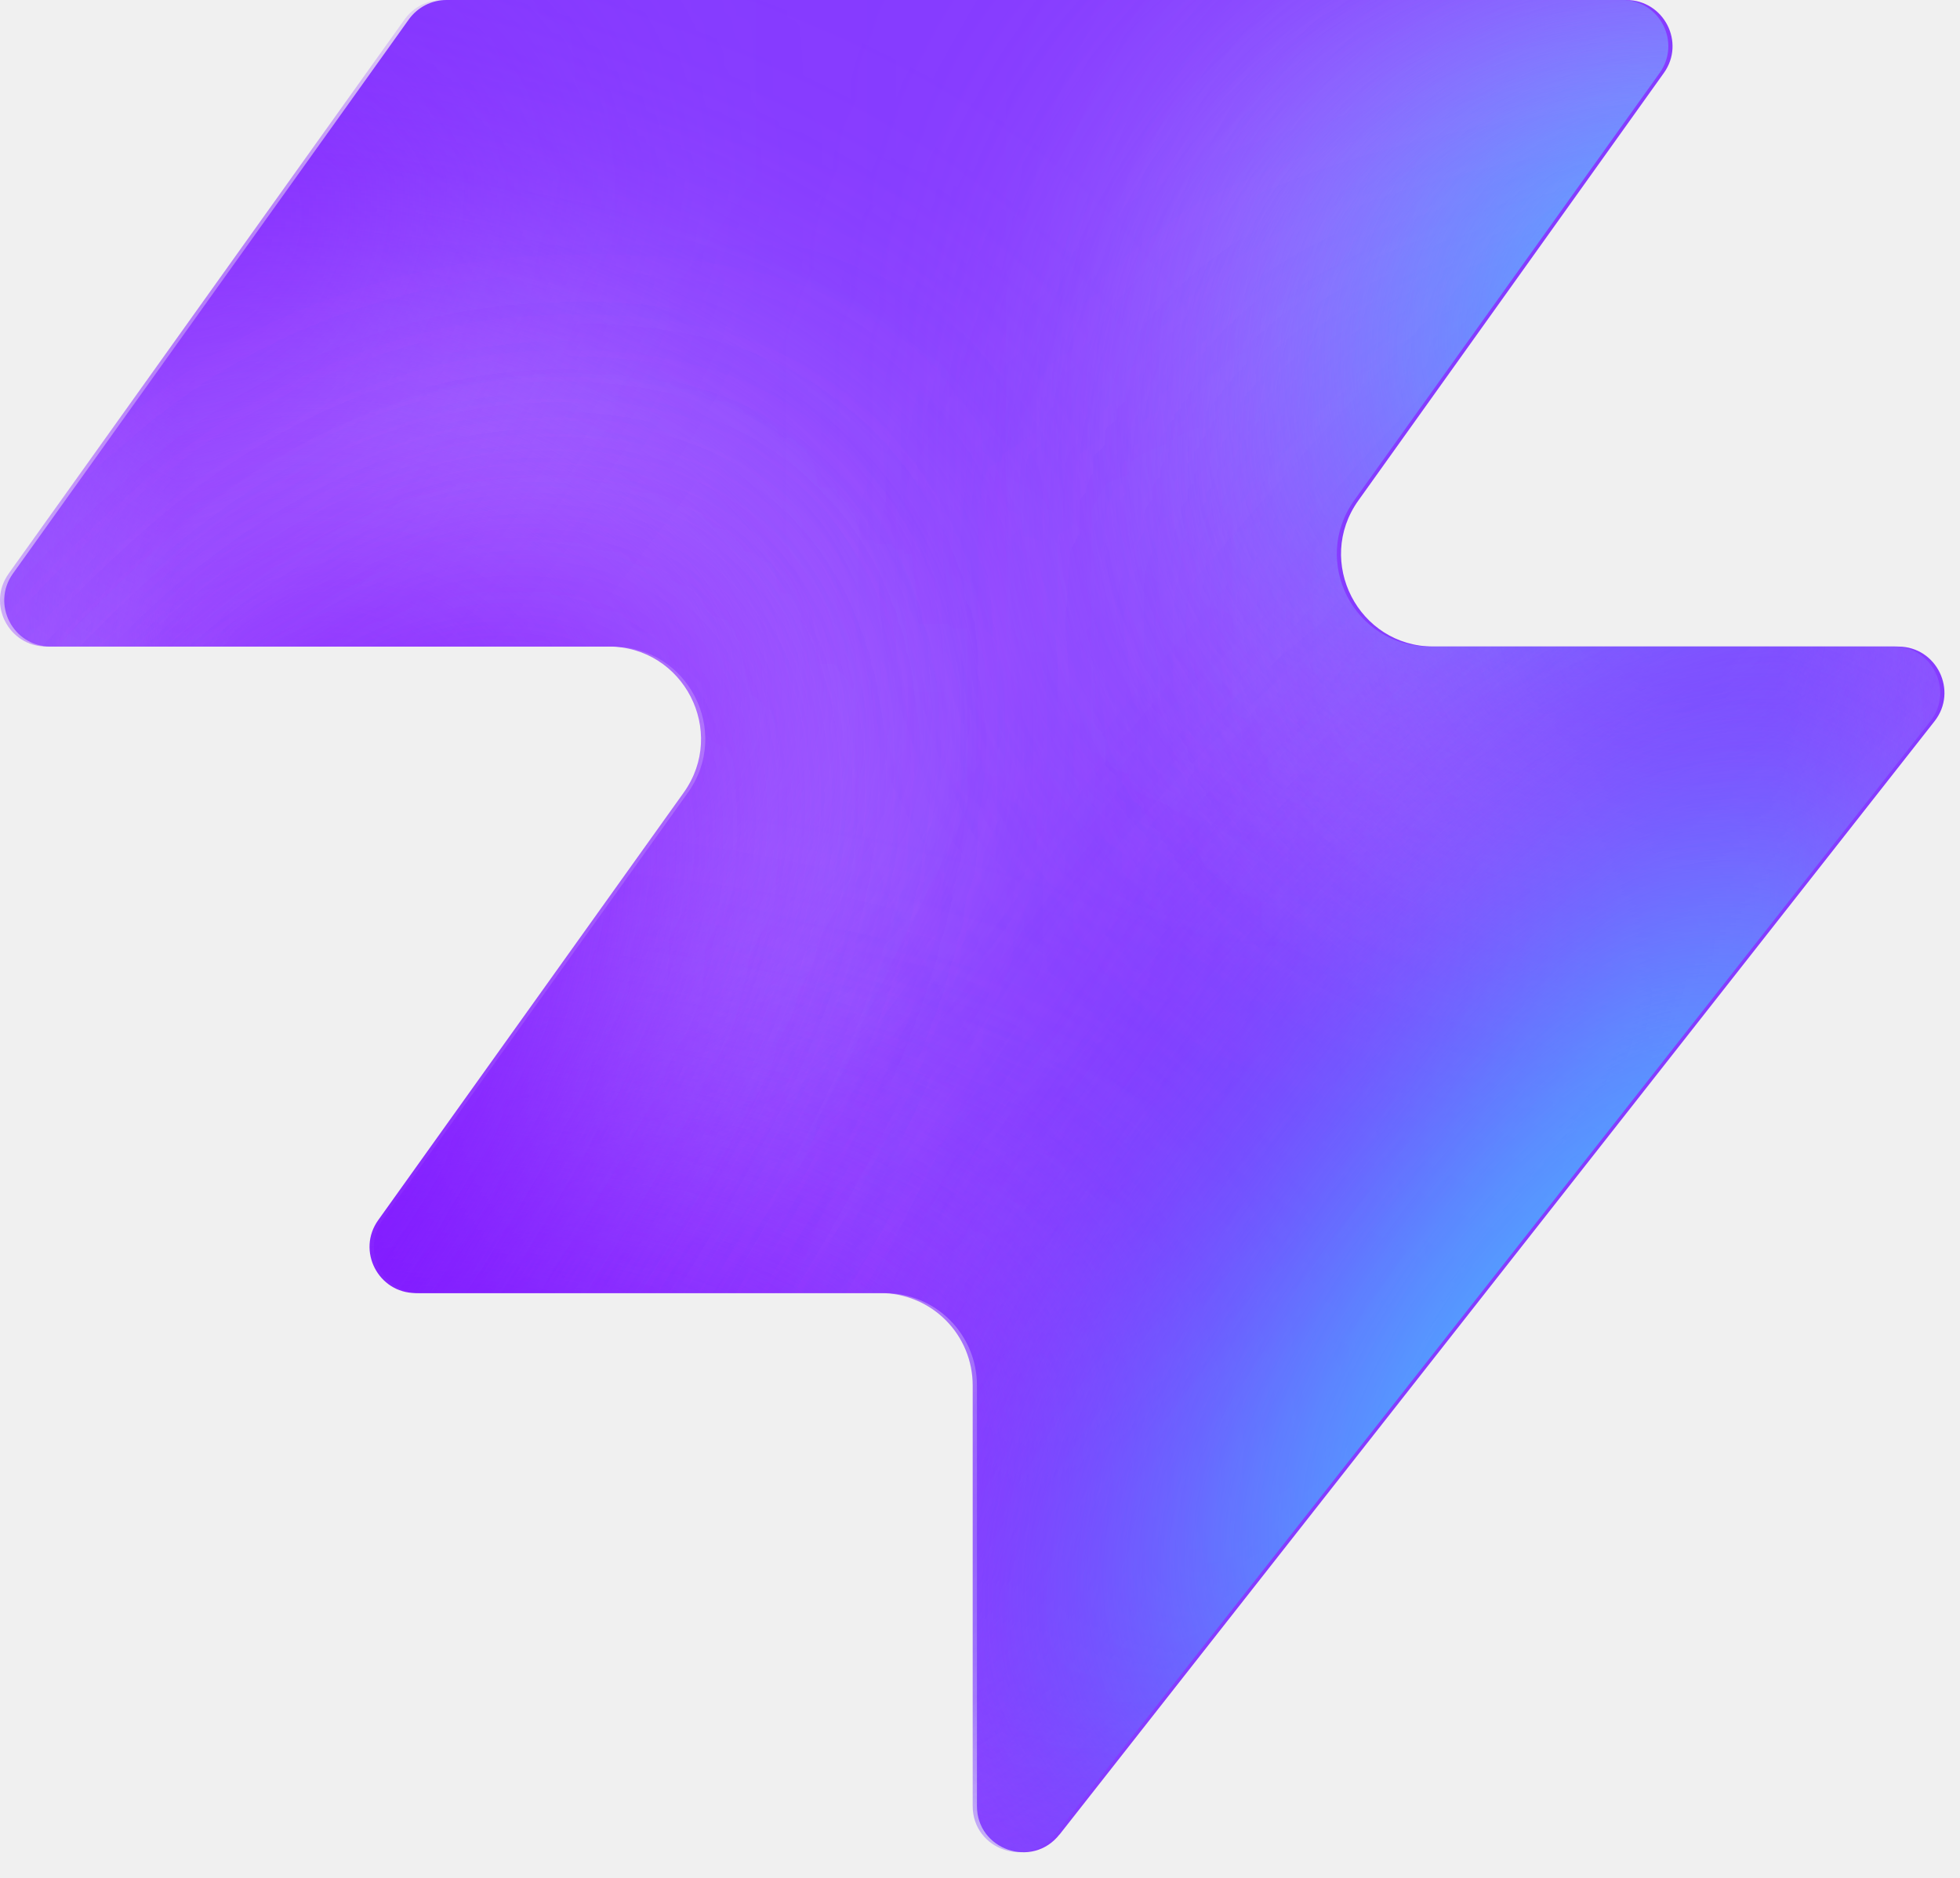
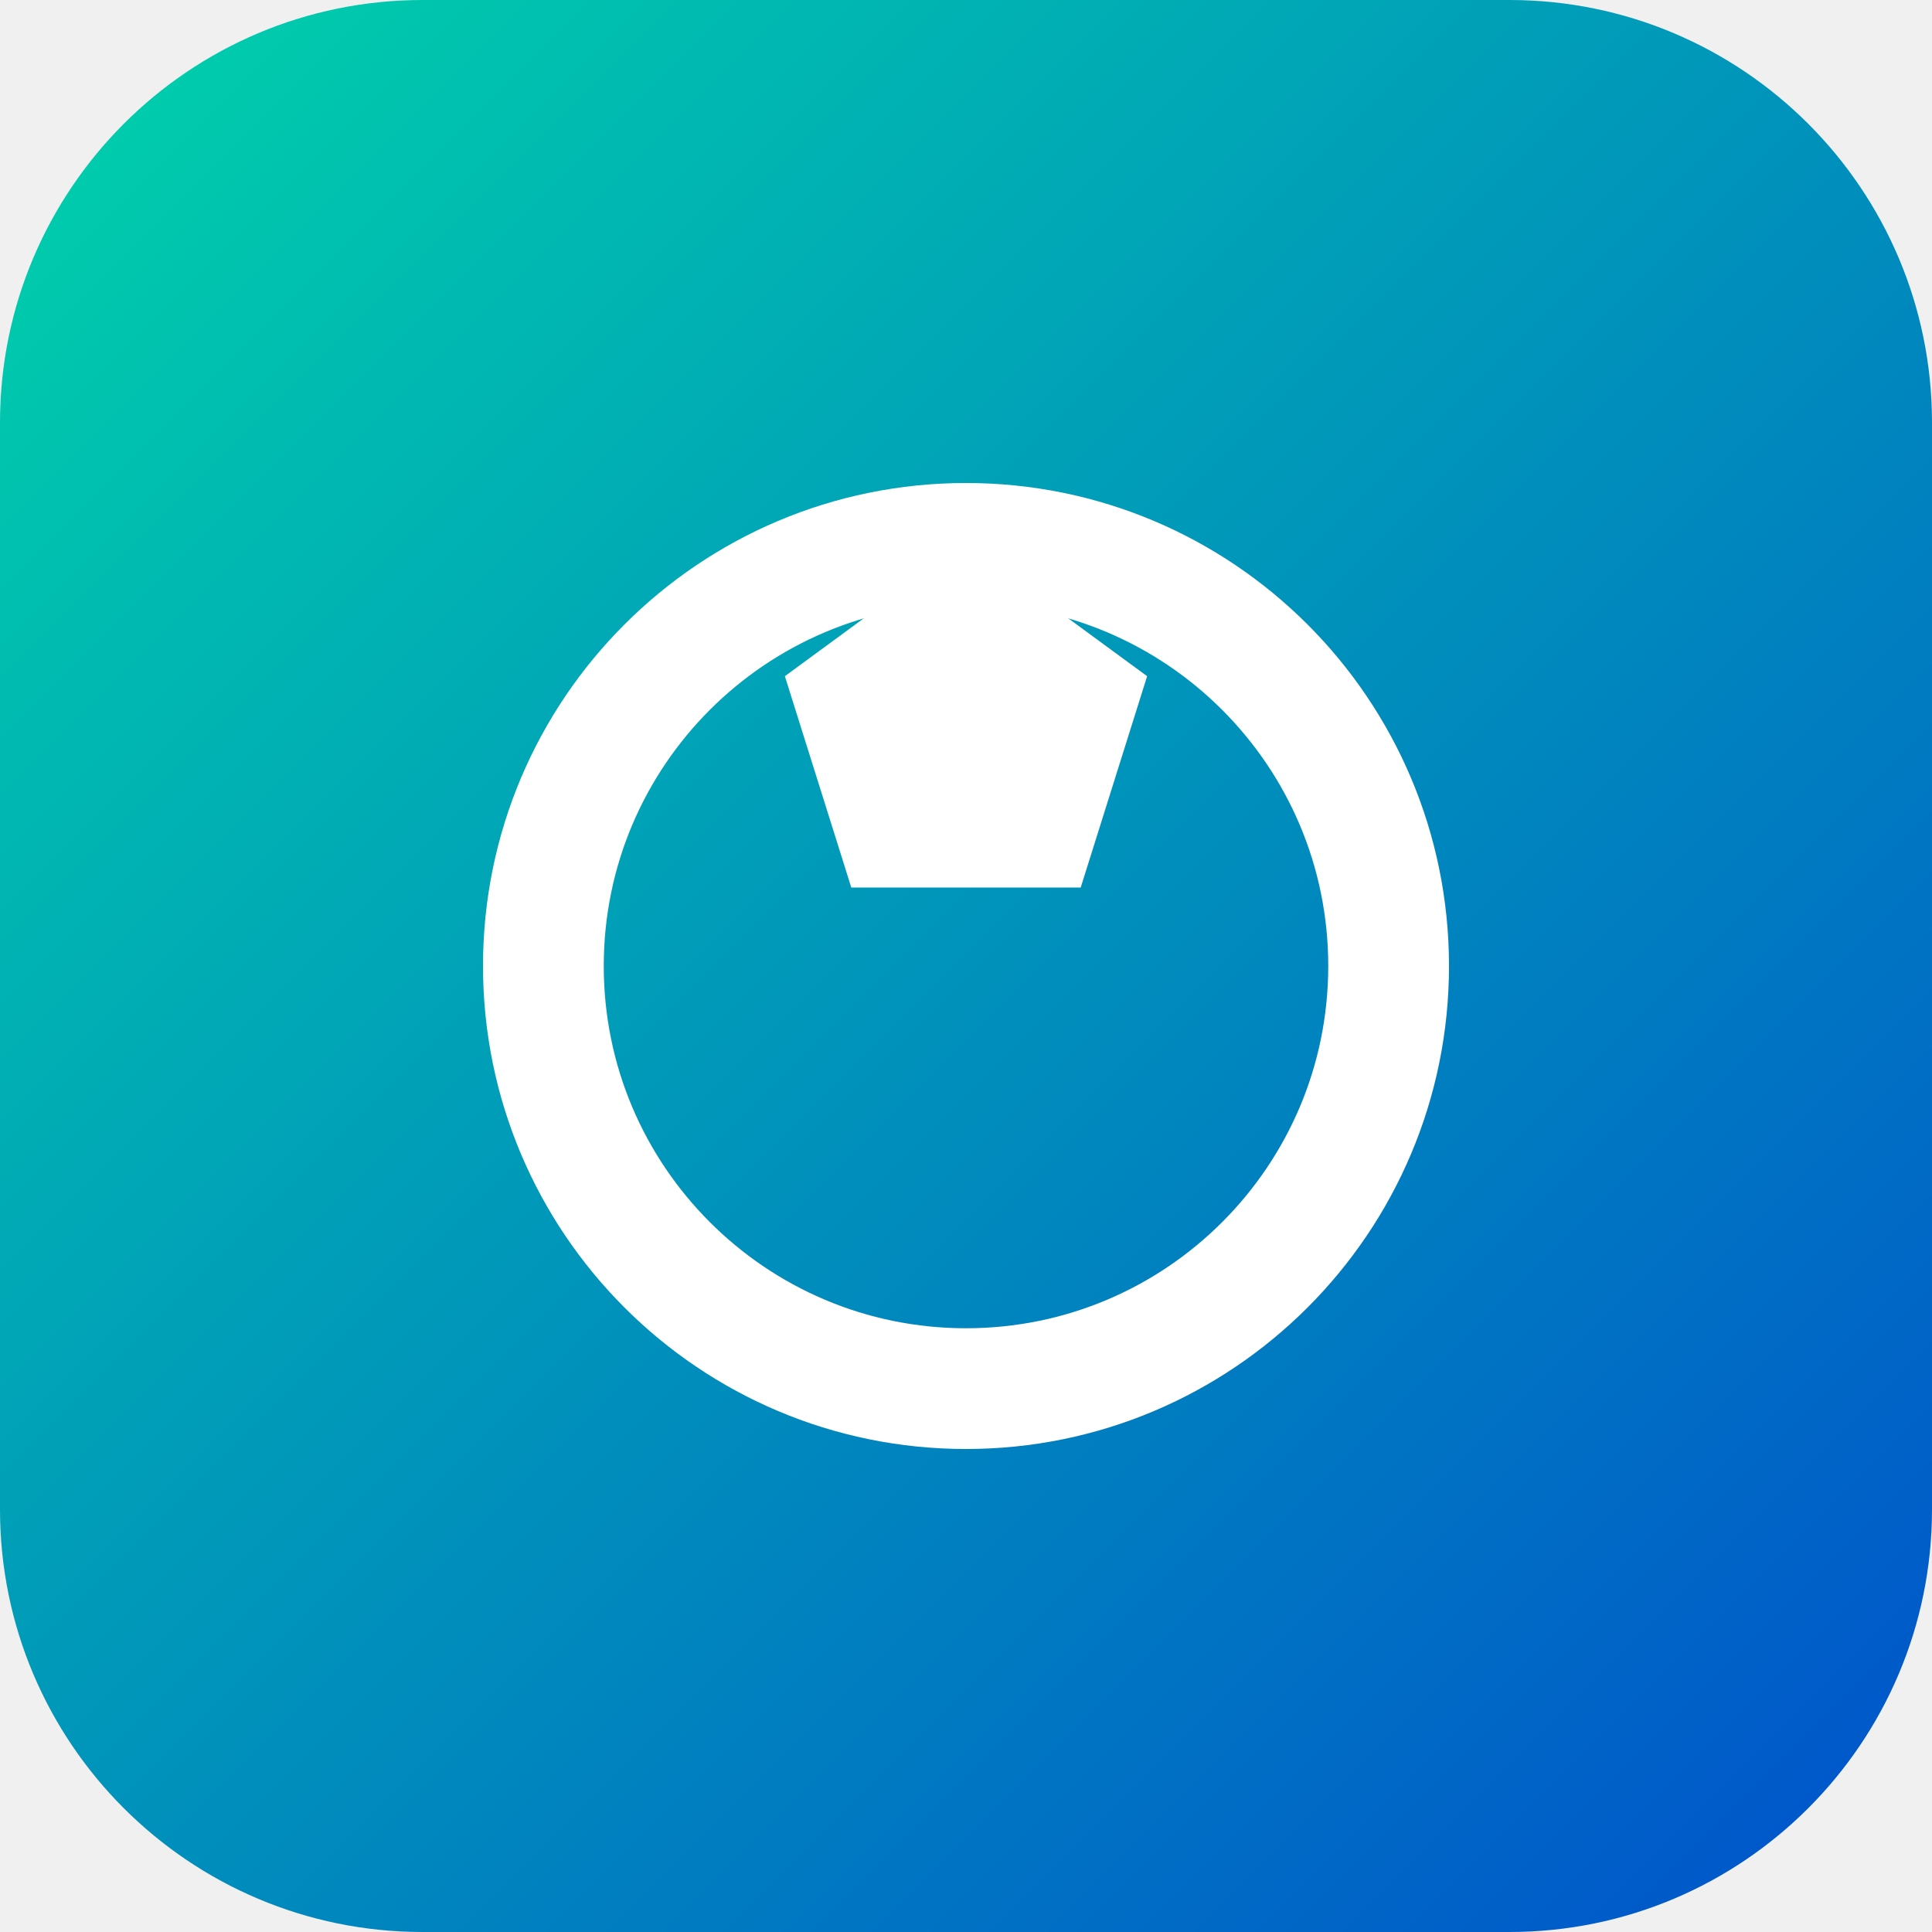
- <svg xmlns="http://www.w3.org/2000/svg" width="48" height="46" fill="none" viewBox="0 0 48 46">
-   <path fill="#863bff" d="M25.946 44.938c-.664.845-2.021.375-2.021-.698V33.937a2.26 2.26 0 0 0-2.262-2.262H10.287c-.92 0-1.456-1.04-.92-1.788l7.48-10.471c1.07-1.497 0-3.578-1.842-3.578H1.237c-.92 0-1.456-1.04-.92-1.788L10.013.474c.214-.297.556-.474.92-.474h28.894c.92 0 1.456 1.04.92 1.788l-7.48 10.471c-1.07 1.498 0 3.579 1.842 3.579h11.377c.943 0 1.473 1.088.89 1.83L25.947 44.94z" style="fill:#863bff;fill:color(display-p3 .525 .23 1);fill-opacity:1" />
-   <mask id="a" width="48" height="46" x="0" y="0" maskUnits="userSpaceOnUse" style="mask-type:alpha">
-     <path fill="#000" d="M25.842 44.938c-.664.844-2.021.375-2.021-.698V33.937a2.26 2.26 0 0 0-2.262-2.262H10.183c-.92 0-1.456-1.04-.92-1.788l7.48-10.471c1.07-1.498 0-3.579-1.842-3.579H1.133c-.92 0-1.456-1.04-.92-1.787L9.91.473c.214-.297.556-.474.92-.474h28.894c.92 0 1.456 1.04.92 1.788l-7.48 10.471c-1.07 1.498 0 3.578 1.842 3.578h11.377c.943 0 1.473 1.088.89 1.832L25.843 44.94z" style="fill:#000;fill-opacity:1" />
-   </mask>
-   <g mask="url(#a)">
-     <g filter="url(#b)">
-       <ellipse cx="5.508" cy="14.704" fill="#ede6ff" rx="5.508" ry="14.704" style="fill:#ede6ff;fill:color(display-p3 .927 .903 1);fill-opacity:1" transform="matrix(.00324 1 1 -.00324 -4.47 31.516)" />
-     </g>
-     <g filter="url(#c)">
-       <ellipse cx="10.399" cy="29.851" fill="#ede6ff" rx="10.399" ry="29.851" style="fill:#ede6ff;fill:color(display-p3 .927 .903 1);fill-opacity:1" transform="matrix(.00324 1 1 -.00324 -39.328 7.883)" />
-     </g>
-     <g filter="url(#d)">
-       <ellipse cx="5.508" cy="30.487" fill="#7e14ff" rx="5.508" ry="30.487" style="fill:#7e14ff;fill:color(display-p3 .492 .077 1);fill-opacity:1" transform="rotate(89.814 -25.913 -14.639)scale(1 -1)" />
-     </g>
-     <g filter="url(#e)">
-       <ellipse cx="5.508" cy="30.599" fill="#7e14ff" rx="5.508" ry="30.599" style="fill:#7e14ff;fill:color(display-p3 .492 .077 1);fill-opacity:1" transform="rotate(89.814 -32.644 -3.334)scale(1 -1)" />
-     </g>
-     <g filter="url(#f)">
-       <ellipse cx="5.508" cy="30.599" fill="#7e14ff" rx="5.508" ry="30.599" style="fill:#7e14ff;fill:color(display-p3 .492 .077 1);fill-opacity:1" transform="matrix(.00324 1 1 -.00324 -34.34 30.47)" />
-     </g>
-     <g filter="url(#g)">
-       <ellipse cx="14.072" cy="22.078" fill="#ede6ff" rx="14.072" ry="22.078" style="fill:#ede6ff;fill:color(display-p3 .927 .903 1);fill-opacity:1" transform="rotate(93.35 24.506 48.493)scale(-1 1)" />
-     </g>
-     <g filter="url(#h)">
-       <ellipse cx="3.47" cy="21.501" fill="#7e14ff" rx="3.47" ry="21.501" style="fill:#7e14ff;fill:color(display-p3 .492 .077 1);fill-opacity:1" transform="rotate(89.009 28.708 47.59)scale(-1 1)" />
-     </g>
-     <g filter="url(#i)">
-       <ellipse cx="3.47" cy="21.501" fill="#7e14ff" rx="3.47" ry="21.501" style="fill:#7e14ff;fill:color(display-p3 .492 .077 1);fill-opacity:1" transform="rotate(89.009 28.708 47.59)scale(-1 1)" />
-     </g>
-     <g filter="url(#j)">
-       <ellipse cx=".387" cy="8.972" fill="#7e14ff" rx="4.407" ry="29.108" style="fill:#7e14ff;fill:color(display-p3 .492 .077 1);fill-opacity:1" transform="rotate(39.51 .387 8.972)" />
-     </g>
-     <g filter="url(#k)">
-       <ellipse cx="47.523" cy="-6.092" fill="#7e14ff" rx="4.407" ry="29.108" style="fill:#7e14ff;fill:color(display-p3 .492 .077 1);fill-opacity:1" transform="rotate(37.892 47.523 -6.092)" />
-     </g>
-     <g filter="url(#l)">
-       <ellipse cx="41.412" cy="6.333" fill="#47bfff" rx="5.971" ry="9.665" style="fill:#47bfff;fill:color(display-p3 .28 .748 1);fill-opacity:1" transform="rotate(37.892 41.412 6.333)" />
-     </g>
-     <g filter="url(#m)">
-       <ellipse cx="-1.879" cy="38.332" fill="#7e14ff" rx="4.407" ry="29.108" style="fill:#7e14ff;fill:color(display-p3 .492 .077 1);fill-opacity:1" transform="rotate(37.892 -1.88 38.332)" />
-     </g>
-     <g filter="url(#n)">
-       <ellipse cx="-1.879" cy="38.332" fill="#7e14ff" rx="4.407" ry="29.108" style="fill:#7e14ff;fill:color(display-p3 .492 .077 1);fill-opacity:1" transform="rotate(37.892 -1.88 38.332)" />
-     </g>
-     <g filter="url(#o)">
-       <ellipse cx="35.651" cy="29.907" fill="#7e14ff" rx="4.407" ry="29.108" style="fill:#7e14ff;fill:color(display-p3 .492 .077 1);fill-opacity:1" transform="rotate(37.892 35.651 29.907)" />
-     </g>
-     <g filter="url(#p)">
-       <ellipse cx="38.418" cy="32.4" fill="#47bfff" rx="5.971" ry="15.297" style="fill:#47bfff;fill:color(display-p3 .28 .748 1);fill-opacity:1" transform="rotate(37.892 38.418 32.4)" />
-     </g>
-   </g>
+ <svg xmlns="http://www.w3.org/2000/svg" viewBox="0 0 32 32">
  <defs>
-     <filter id="b" width="60.045" height="41.654" x="-19.77" y="16.149" color-interpolation-filters="sRGB" filterUnits="userSpaceOnUse">
-       <feFlood flood-opacity="0" result="BackgroundImageFix" />
-       <feBlend in="SourceGraphic" in2="BackgroundImageFix" result="shape" />
-       <feGaussianBlur result="effect1_foregroundBlur_2002_17158" stdDeviation="7.659" />
-     </filter>
-     <filter id="c" width="90.34" height="51.437" x="-54.613" y="-7.533" color-interpolation-filters="sRGB" filterUnits="userSpaceOnUse">
-       <feFlood flood-opacity="0" result="BackgroundImageFix" />
-       <feBlend in="SourceGraphic" in2="BackgroundImageFix" result="shape" />
-       <feGaussianBlur result="effect1_foregroundBlur_2002_17158" stdDeviation="7.659" />
-     </filter>
-     <filter id="d" width="79.355" height="29.4" x="-49.64" y="2.03" color-interpolation-filters="sRGB" filterUnits="userSpaceOnUse">
-       <feFlood flood-opacity="0" result="BackgroundImageFix" />
-       <feBlend in="SourceGraphic" in2="BackgroundImageFix" result="shape" />
-       <feGaussianBlur result="effect1_foregroundBlur_2002_17158" stdDeviation="4.596" />
-     </filter>
-     <filter id="e" width="79.579" height="29.4" x="-45.045" y="20.029" color-interpolation-filters="sRGB" filterUnits="userSpaceOnUse">
-       <feFlood flood-opacity="0" result="BackgroundImageFix" />
-       <feBlend in="SourceGraphic" in2="BackgroundImageFix" result="shape" />
-       <feGaussianBlur result="effect1_foregroundBlur_2002_17158" stdDeviation="4.596" />
-     </filter>
-     <filter id="f" width="79.579" height="29.4" x="-43.513" y="21.178" color-interpolation-filters="sRGB" filterUnits="userSpaceOnUse">
-       <feFlood flood-opacity="0" result="BackgroundImageFix" />
-       <feBlend in="SourceGraphic" in2="BackgroundImageFix" result="shape" />
-       <feGaussianBlur result="effect1_foregroundBlur_2002_17158" stdDeviation="4.596" />
-     </filter>
-     <filter id="g" width="74.749" height="58.852" x="15.756" y="-17.901" color-interpolation-filters="sRGB" filterUnits="userSpaceOnUse">
-       <feFlood flood-opacity="0" result="BackgroundImageFix" />
-       <feBlend in="SourceGraphic" in2="BackgroundImageFix" result="shape" />
-       <feGaussianBlur result="effect1_foregroundBlur_2002_17158" stdDeviation="7.659" />
-     </filter>
-     <filter id="h" width="61.377" height="25.362" x="23.548" y="2.284" color-interpolation-filters="sRGB" filterUnits="userSpaceOnUse">
-       <feFlood flood-opacity="0" result="BackgroundImageFix" />
-       <feBlend in="SourceGraphic" in2="BackgroundImageFix" result="shape" />
-       <feGaussianBlur result="effect1_foregroundBlur_2002_17158" stdDeviation="4.596" />
-     </filter>
-     <filter id="i" width="61.377" height="25.362" x="23.548" y="2.284" color-interpolation-filters="sRGB" filterUnits="userSpaceOnUse">
-       <feFlood flood-opacity="0" result="BackgroundImageFix" />
-       <feBlend in="SourceGraphic" in2="BackgroundImageFix" result="shape" />
-       <feGaussianBlur result="effect1_foregroundBlur_2002_17158" stdDeviation="4.596" />
-     </filter>
-     <filter id="j" width="56.045" height="63.649" x="-27.636" y="-22.853" color-interpolation-filters="sRGB" filterUnits="userSpaceOnUse">
-       <feFlood flood-opacity="0" result="BackgroundImageFix" />
-       <feBlend in="SourceGraphic" in2="BackgroundImageFix" result="shape" />
-       <feGaussianBlur result="effect1_foregroundBlur_2002_17158" stdDeviation="4.596" />
-     </filter>
-     <filter id="k" width="54.814" height="64.646" x="20.116" y="-38.415" color-interpolation-filters="sRGB" filterUnits="userSpaceOnUse">
-       <feFlood flood-opacity="0" result="BackgroundImageFix" />
-       <feBlend in="SourceGraphic" in2="BackgroundImageFix" result="shape" />
-       <feGaussianBlur result="effect1_foregroundBlur_2002_17158" stdDeviation="4.596" />
-     </filter>
-     <filter id="l" width="33.541" height="35.313" x="24.641" y="-11.323" color-interpolation-filters="sRGB" filterUnits="userSpaceOnUse">
-       <feFlood flood-opacity="0" result="BackgroundImageFix" />
-       <feBlend in="SourceGraphic" in2="BackgroundImageFix" result="shape" />
-       <feGaussianBlur result="effect1_foregroundBlur_2002_17158" stdDeviation="4.596" />
-     </filter>
-     <filter id="m" width="54.814" height="64.646" x="-29.286" y="6.009" color-interpolation-filters="sRGB" filterUnits="userSpaceOnUse">
-       <feFlood flood-opacity="0" result="BackgroundImageFix" />
-       <feBlend in="SourceGraphic" in2="BackgroundImageFix" result="shape" />
-       <feGaussianBlur result="effect1_foregroundBlur_2002_17158" stdDeviation="4.596" />
-     </filter>
-     <filter id="n" width="54.814" height="64.646" x="-29.286" y="6.009" color-interpolation-filters="sRGB" filterUnits="userSpaceOnUse">
-       <feFlood flood-opacity="0" result="BackgroundImageFix" />
-       <feBlend in="SourceGraphic" in2="BackgroundImageFix" result="shape" />
-       <feGaussianBlur result="effect1_foregroundBlur_2002_17158" stdDeviation="4.596" />
-     </filter>
-     <filter id="o" width="54.814" height="64.646" x="8.244" y="-2.416" color-interpolation-filters="sRGB" filterUnits="userSpaceOnUse">
-       <feFlood flood-opacity="0" result="BackgroundImageFix" />
-       <feBlend in="SourceGraphic" in2="BackgroundImageFix" result="shape" />
-       <feGaussianBlur result="effect1_foregroundBlur_2002_17158" stdDeviation="4.596" />
-     </filter>
-     <filter id="p" width="39.409" height="43.623" x="18.713" y="10.588" color-interpolation-filters="sRGB" filterUnits="userSpaceOnUse">
-       <feFlood flood-opacity="0" result="BackgroundImageFix" />
-       <feBlend in="SourceGraphic" in2="BackgroundImageFix" result="shape" />
-       <feGaussianBlur result="effect1_foregroundBlur_2002_17158" stdDeviation="4.596" />
-     </filter>
+     <linearGradient id="g" x1="0" y1="0" x2="1" y2="1">
+       <stop offset="0" stop-color="#00D4AA" />
+       <stop offset="1" stop-color="#0050CC" />
+     </linearGradient>
  </defs>
+   <rect width="32" height="32" rx="7" fill="url(#g)" />
+   <circle cx="16" cy="16" r="7" fill="none" stroke="#fff" stroke-width="2" />
+   <path d="M16 9l3 2.2-1.1 3.5h-3.8L13 11.2z" fill="#fff" />
</svg>
